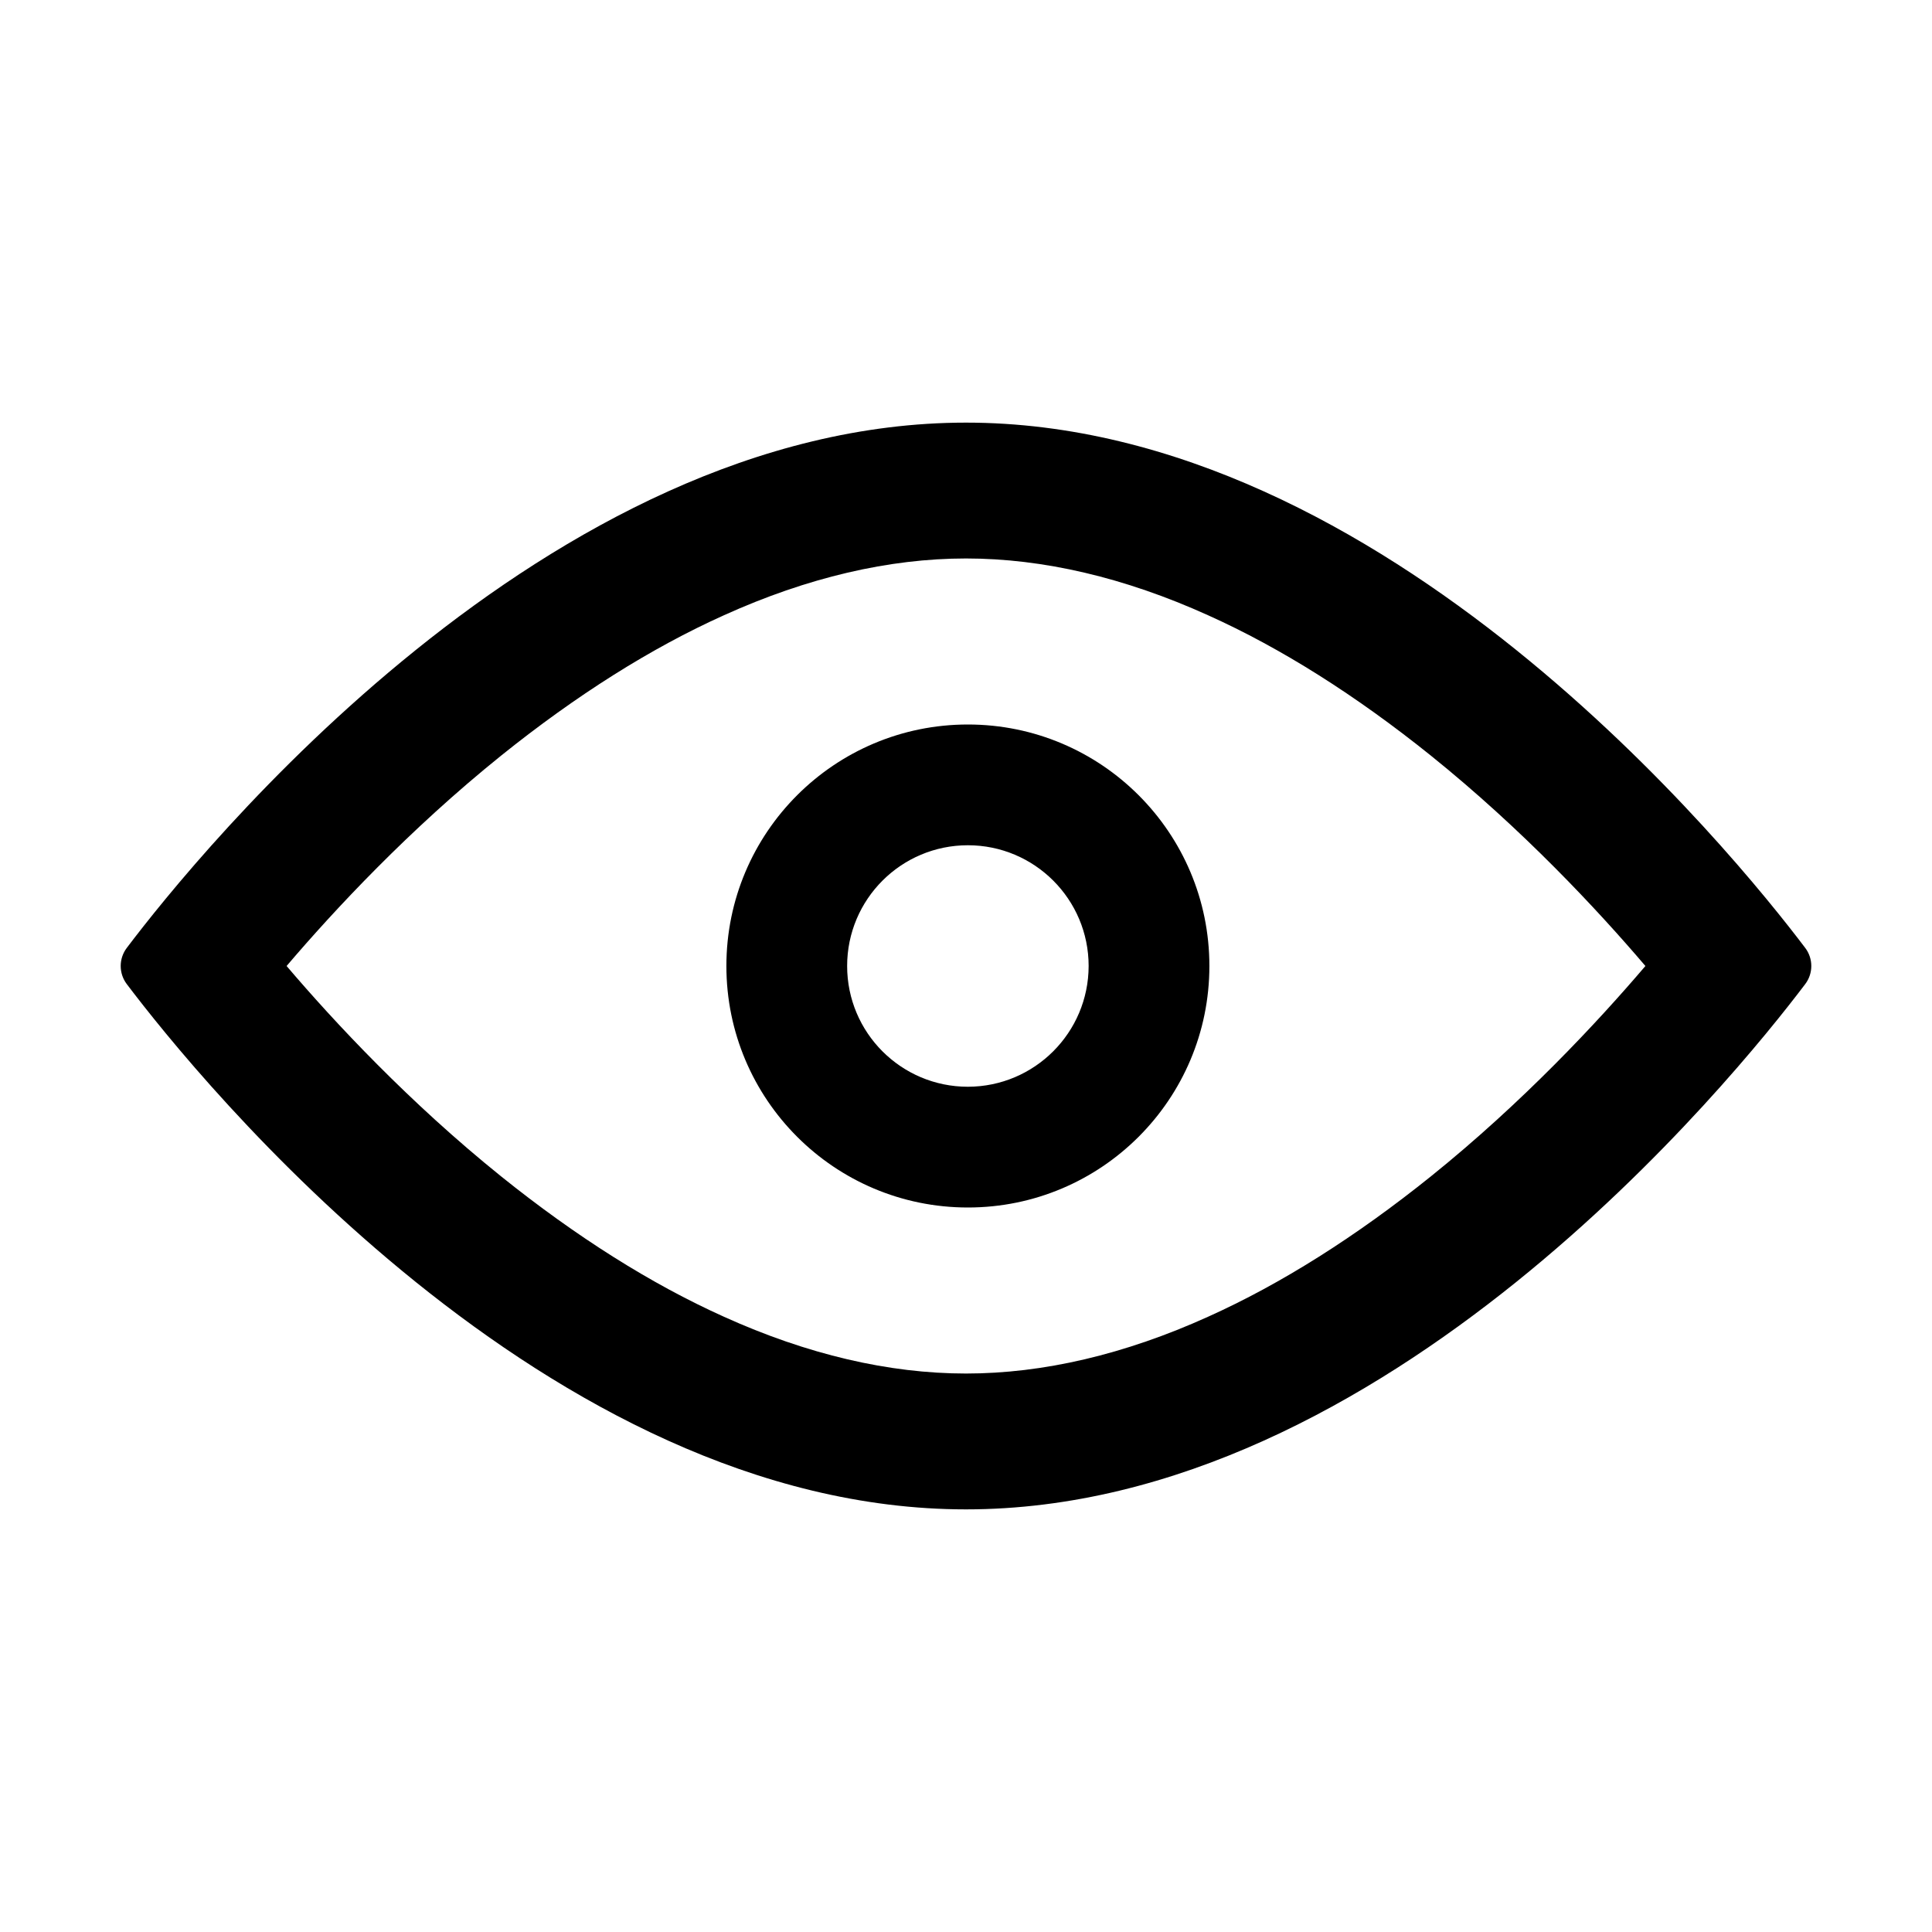
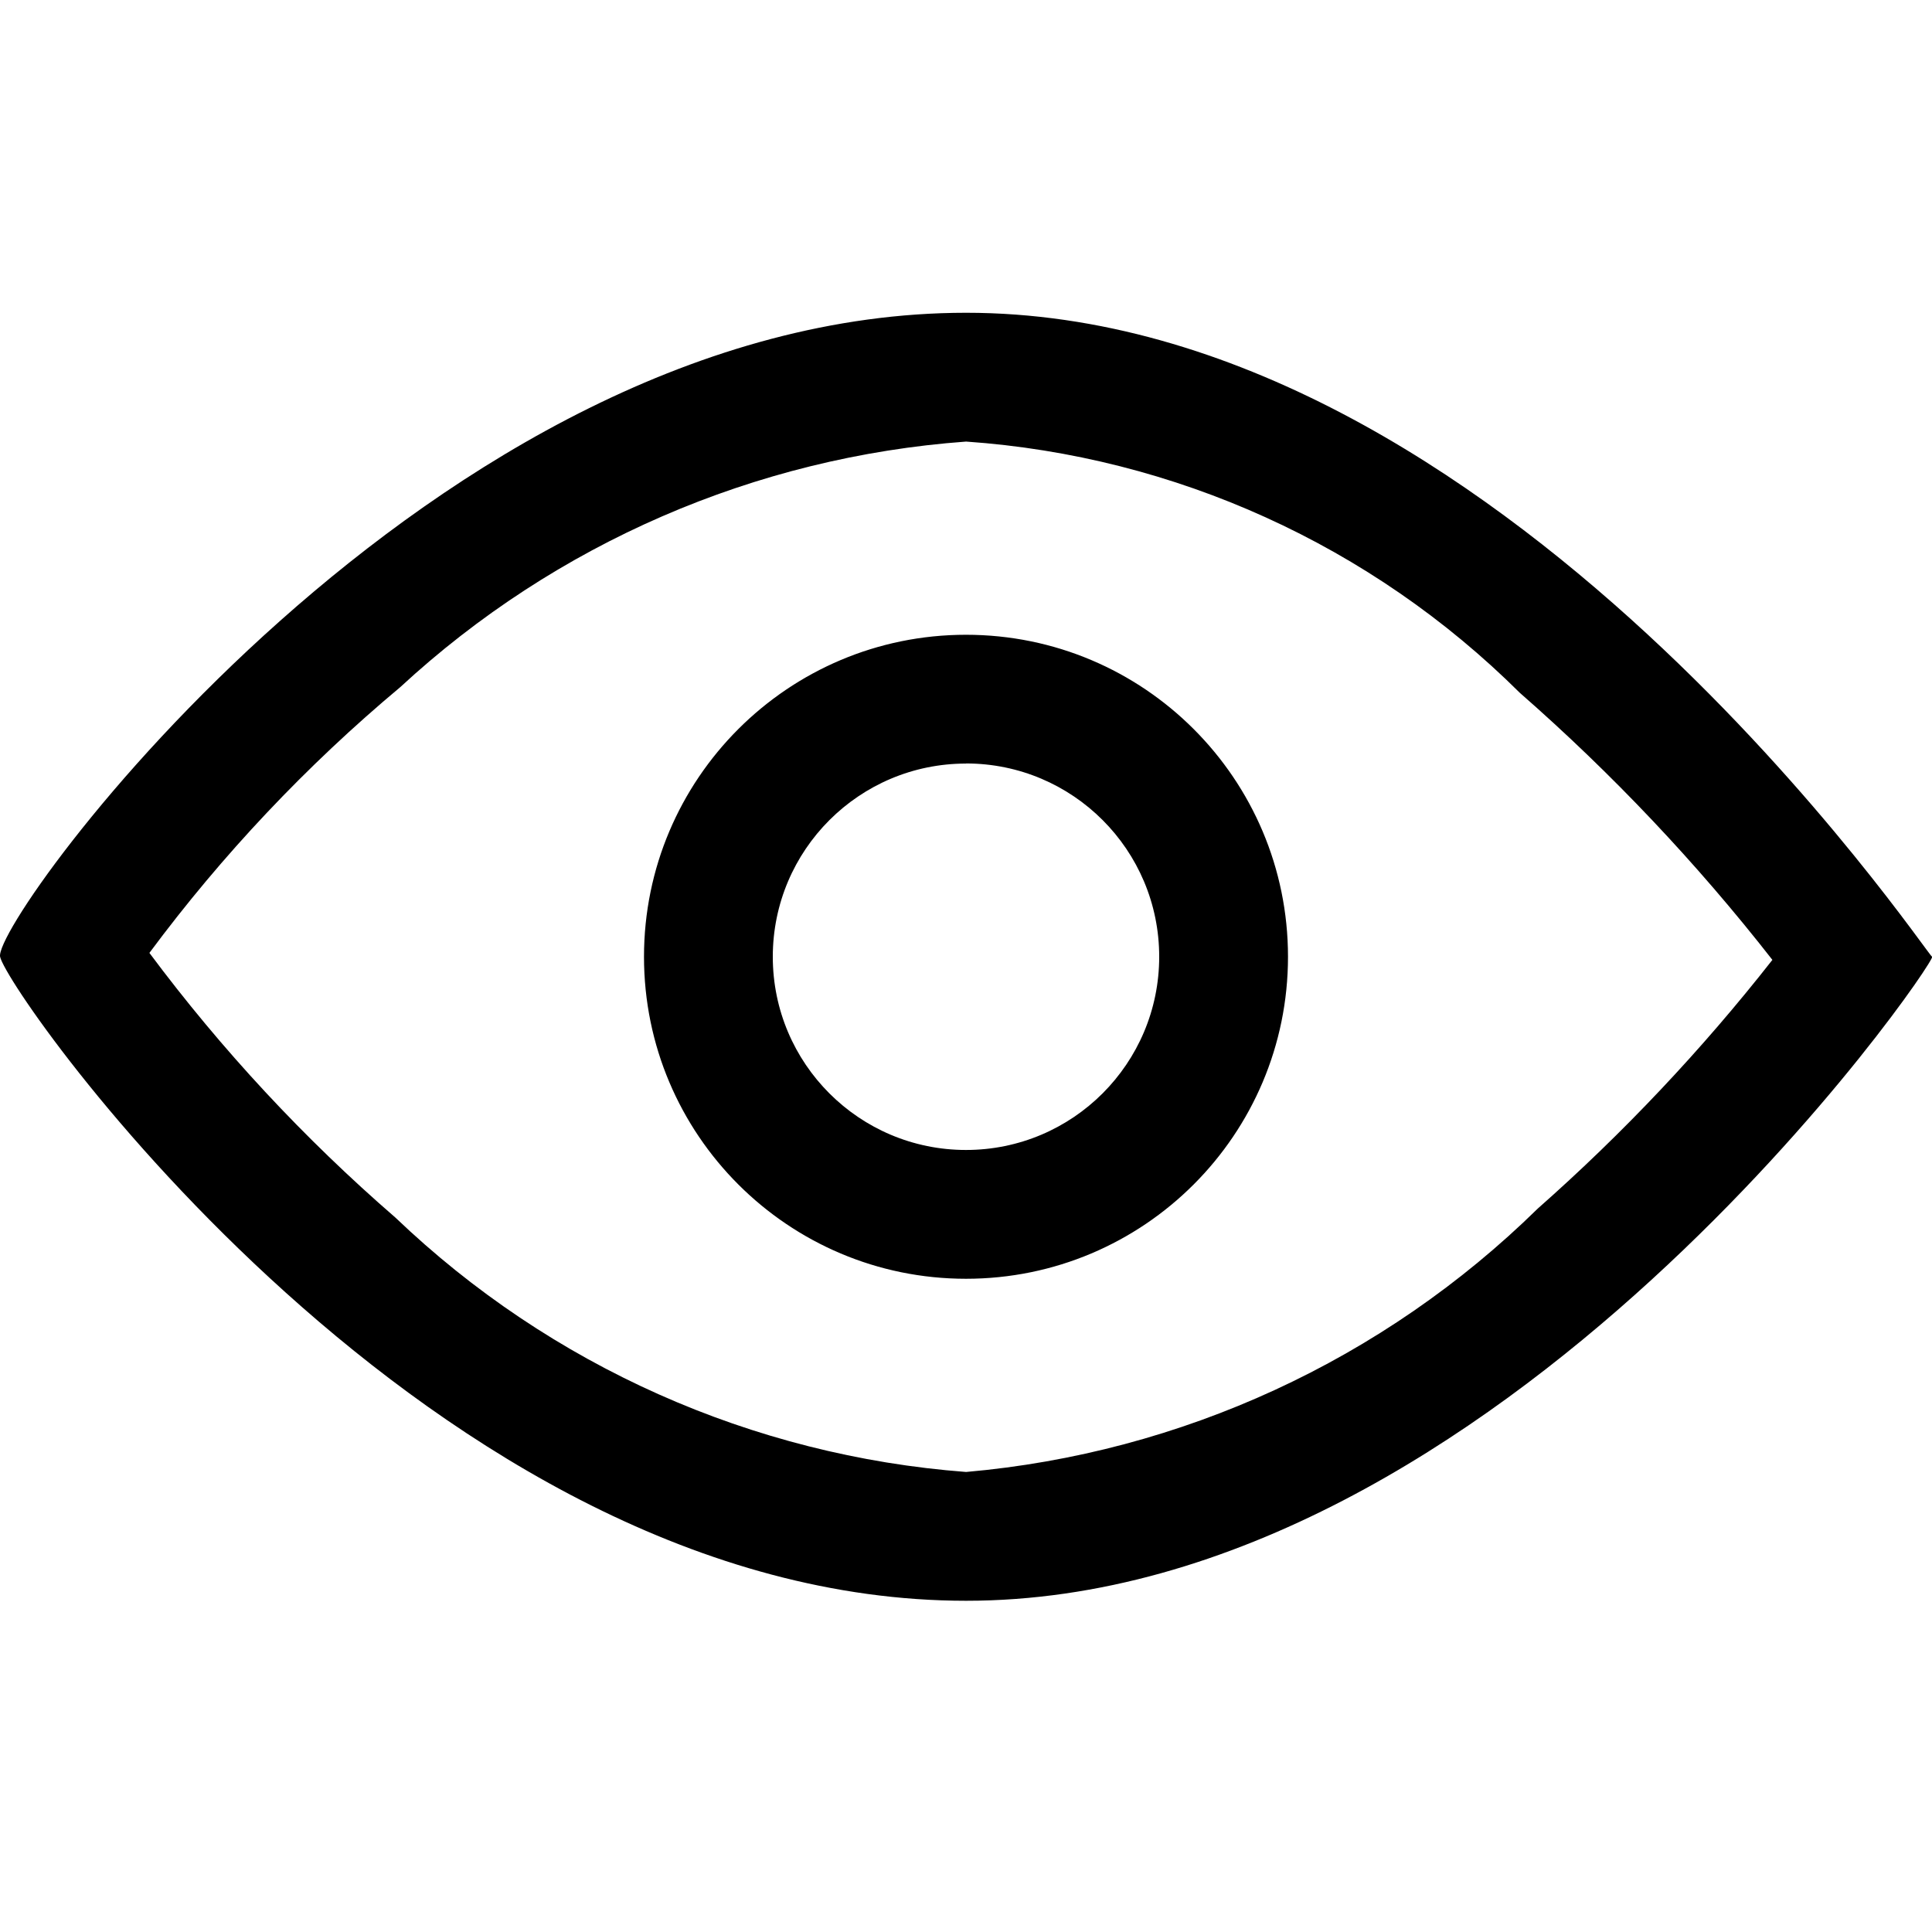
<svg xmlns="http://www.w3.org/2000/svg" class="icon" width="64px" height="64.00px" viewBox="0 0 1024 1024" version="1.1">
-   <path d="M956.8 502.4C918.9 452.3 734.2 224 512 224S105.1 452.3 67.2 502.4a15.9 15.9 0 0 0 0 19.2C105.1 571.7 289.8 800 512 800s406.9-228.3 444.8-278.4a15.9 15.9 0 0 0 0-19.2zM758.4 623.5c-39.7 31.9-79.4 57-118.1 74.4-44.2 20-87.4 30.1-128.3 30.1s-84.1-10.1-128.3-30.1c-38.7-17.4-78.4-42.5-118.1-74.4-48.7-39.2-88.3-81.7-113.7-111.5 25.4-29.8 65-72.3 113.7-111.5 39.7-31.9 79.4-57 118.1-74.4 44.2-20 87.4-30.1 128.3-30.1s84.1 10.1 128.3 30.1c38.7 17.4 78.4 42.5 118.1 74.4 48.7 39.2 88.3 81.7 113.7 111.5-25.4 29.8-65 72.3-113.7 111.5zM513 384a128 128 0 1 0 128 128 128 128 0 0 0-128-128z m0 192a64 64 0 1 1 64-64 64.1 64.1 0 0 1-64 64z" />
+   <path d="M512.055 234.041a494.933 494.933 0 0 0-299.918 130.162 823.353 823.353 0 0 0-132.949 140.857 886.272 886.272 0 0 0 130.389 140.288A491.349 491.349 0 0 0 512.055 780.174a494.194 494.194 0 0 0 302.99-139.605 994.133 994.133 0 0 0 124.359-131.812 1035.378 1035.378 0 0 0-133.916-141.596A461.653 461.653 0 0 0 512.055 234.041m0-68.267c282.738 0 508.757 339.854 512 341.333s-229.205 341.333-512 341.333-507.847-321.479-512-341.333 229.433-341.333 512-341.333zM511.998 677.774a170.667 170.667 0 0 1-170.667-170.667 170.667 170.667 0 0 1 170.667-170.667 170.667 170.667 0 0 1 170.667 170.667 170.667 170.667 0 0 1-170.667 170.667z m0-273.067a102.4 102.4 0 0 0-102.4 102.4 102.4 102.4 0 0 0 102.4 102.4 102.4 102.4 0 0 0 102.4-102.4 102.4 102.4 0 0 0-102.4-102.457z" />
</svg>
